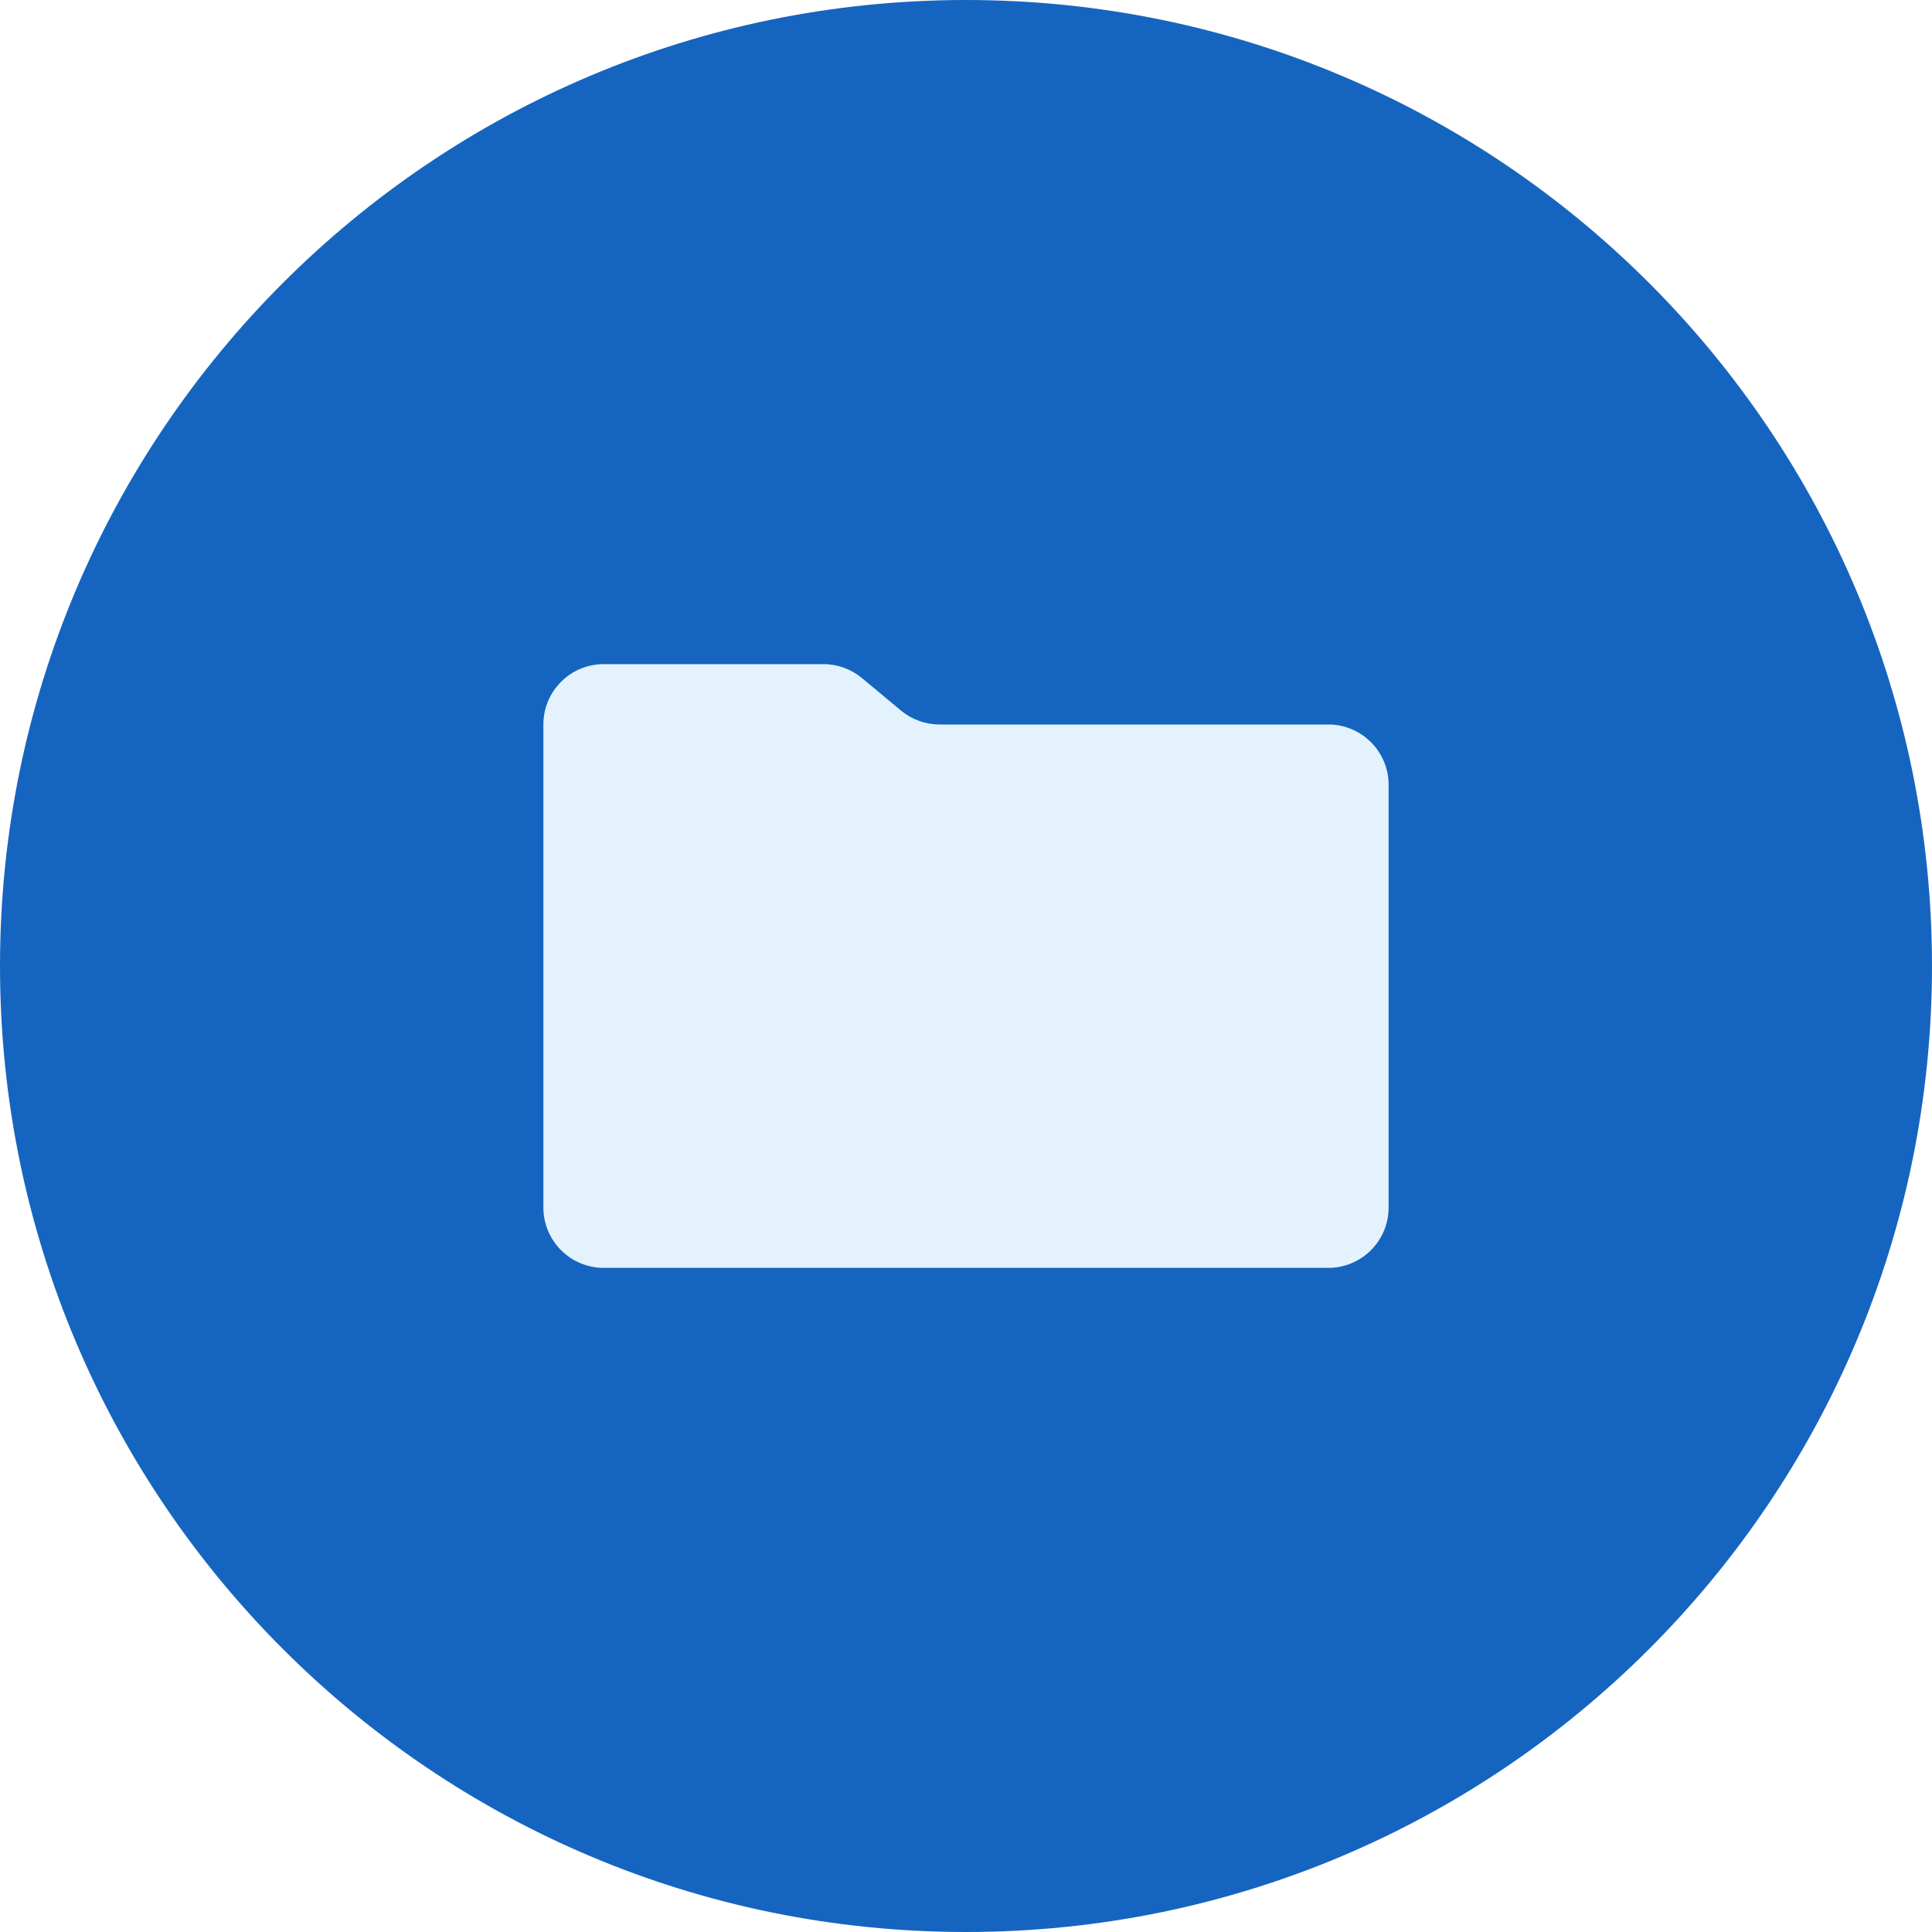
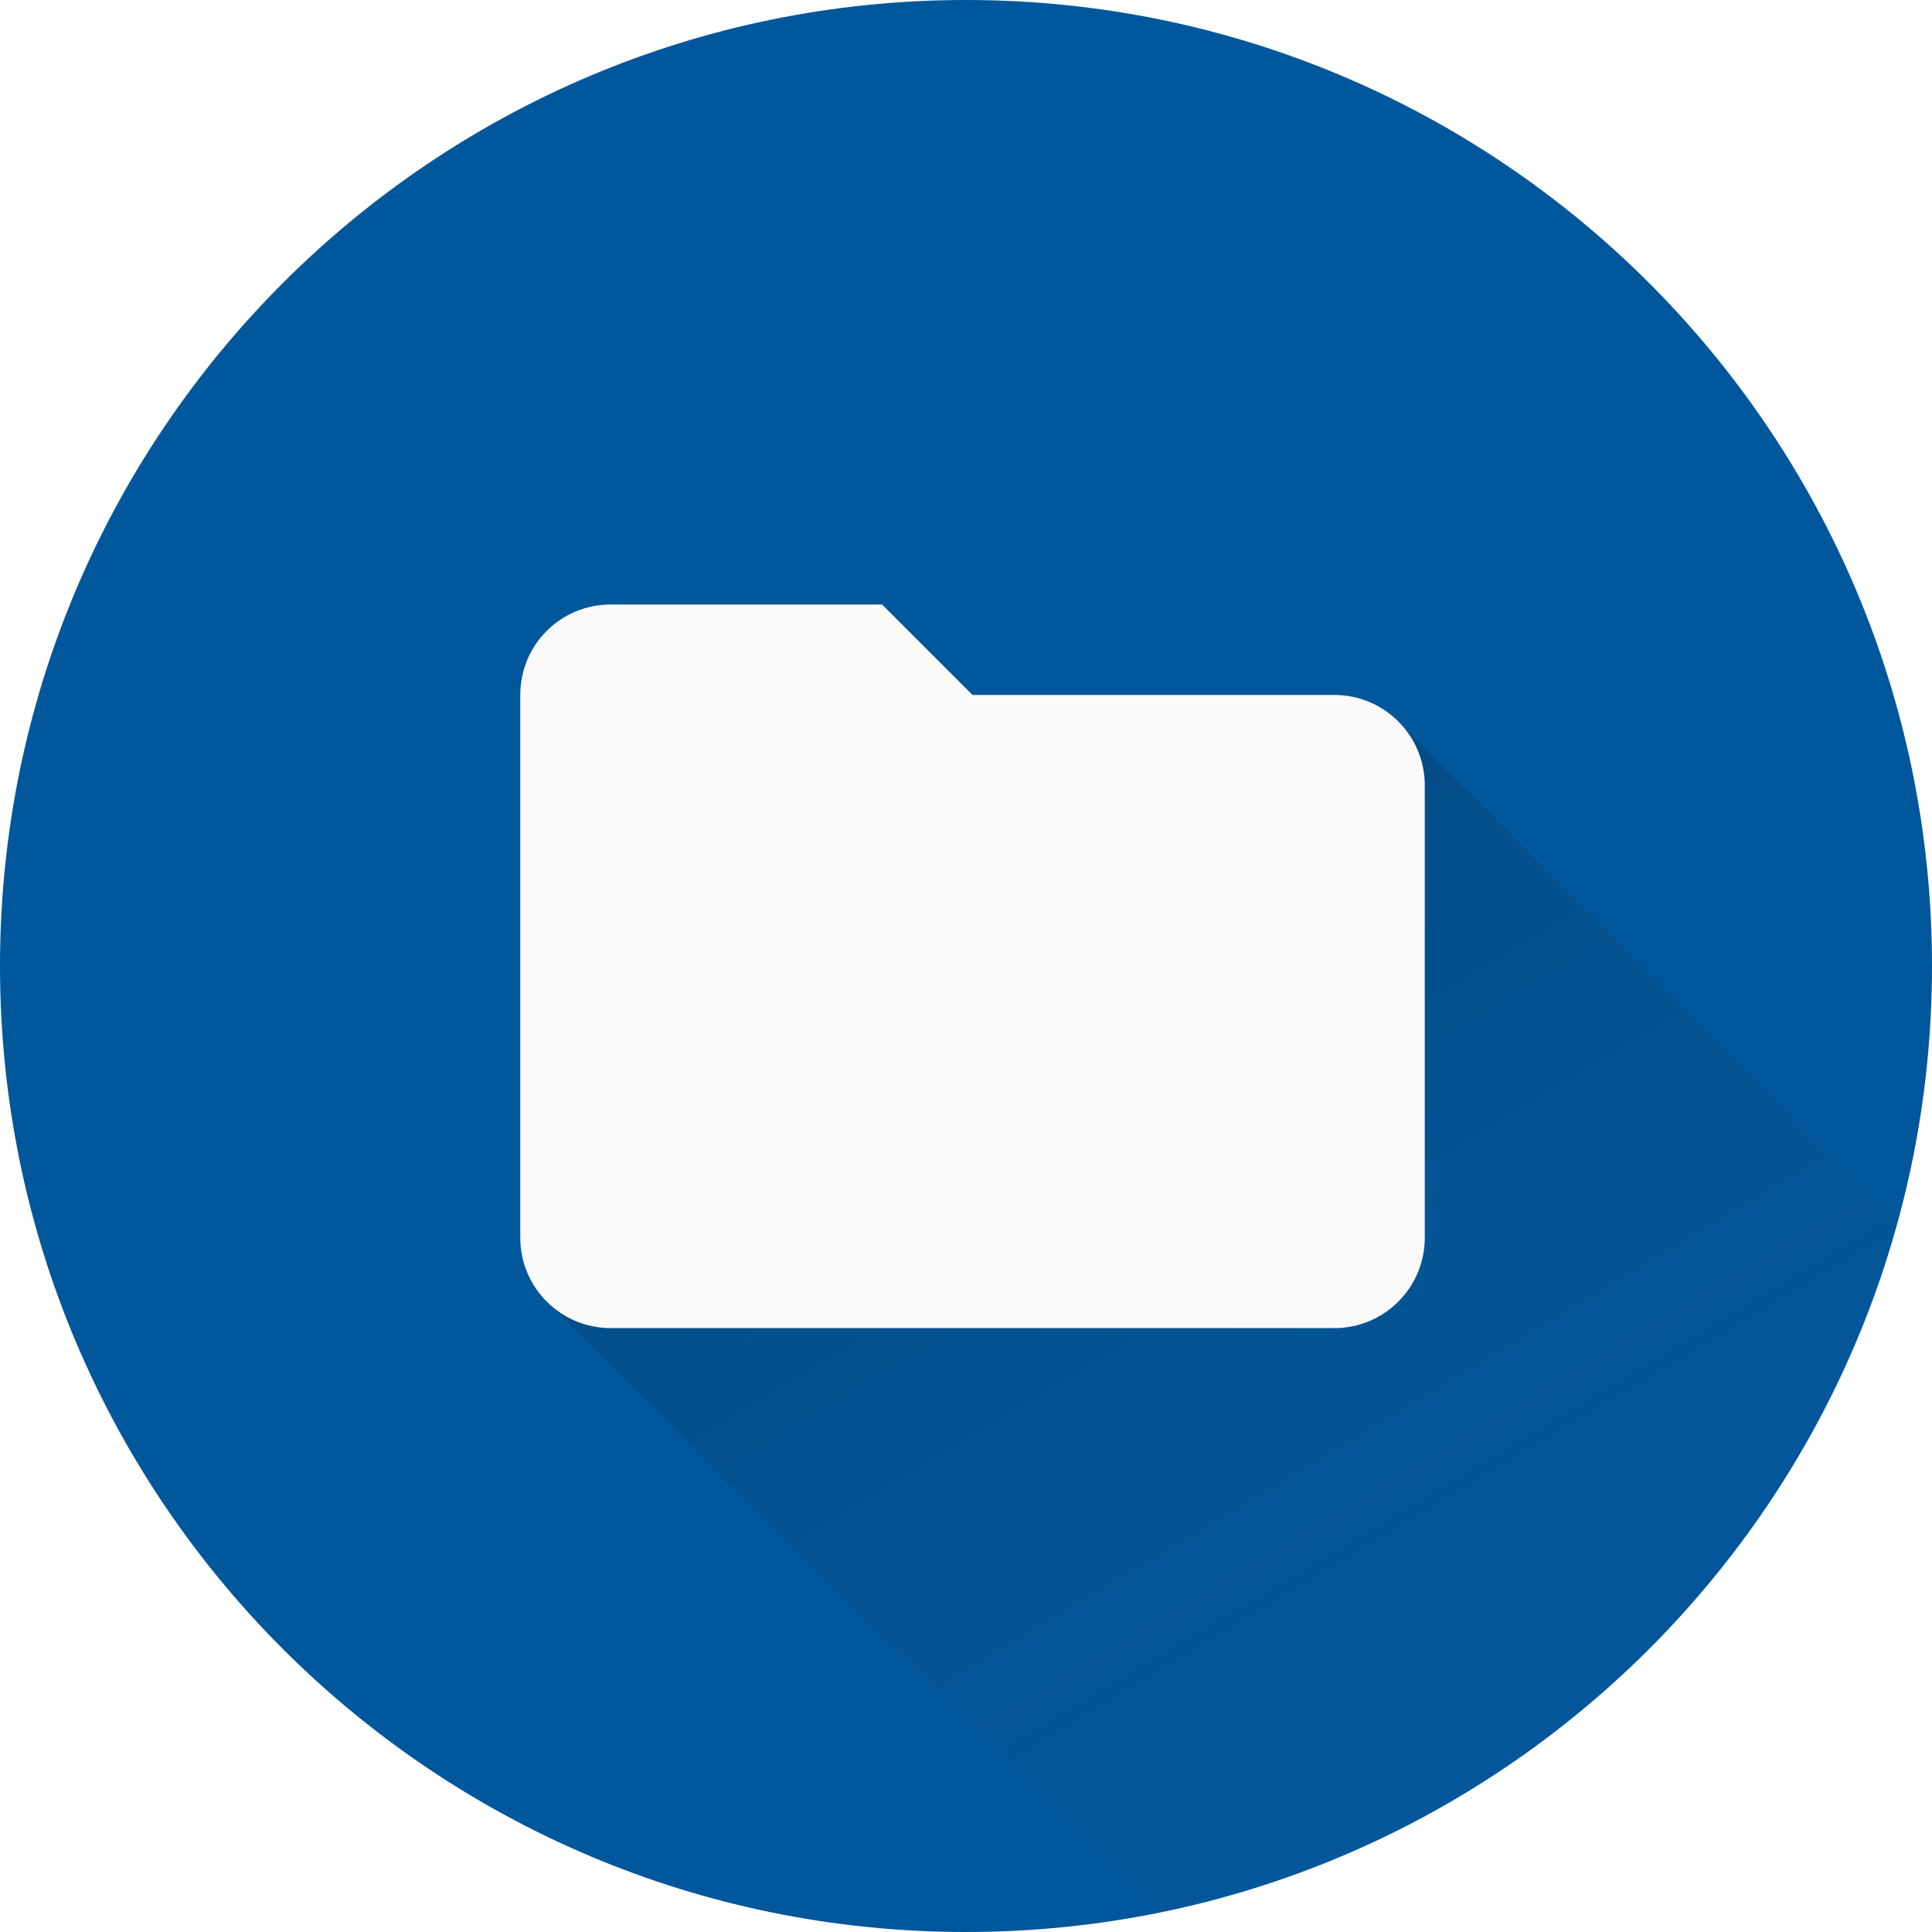
- <svg xmlns="http://www.w3.org/2000/svg" width="32mm" height="32mm" version="1.1" viewBox="0 0 32 32" xml:space="preserve">
-   <circle cx="16" cy="16" r="16" fill="#1565c0" stroke-width=".303" />
-   <path d="m14.922 11.768-0.644-0.536a1 1 0 0 0-0.64-0.232h-3.638a1 1 0 0 0-1 1v8a1 1 0 0 0 1 1h12a1 1 0 0 0 1-1v-7a1 1 0 0 0-1-1h-6.438a1 1 0 0 1-0.64-0.232z" fill="#e3f2fd" stroke-width=".5" />
+ <svg xmlns="http://www.w3.org/2000/svg" width="100mm" height="100mm" version="1.1" viewBox="0 0 100 100">
+   <defs>
+     <linearGradient id="linearGradient4883" x1="180.56" x2="274.83" y1="143.22" y2="300.62" gradientUnits="userSpaceOnUse">
+       <stop stop-opacity=".204" offset="0" />
+       <stop stop-color="#36343d" stop-opacity=".02" offset="1" />
+     </linearGradient>
+   </defs>
+   <g transform="translate(0,-197)">
+     <circle cx="50" cy="247" r="50" fill="#01579b" />
+     <path d="m45.656 228.29h-14.045c-2.598 0-4.682 2.083-4.682 4.682v28.09a4.682 4.682 0 0 0 4.682 4.682h37.454a4.682 4.682 0 0 0 4.682 -4.682v-23.409c0-2.598-2.107-4.682-4.682-4.682h-18.727z" fill="#fafafa" stroke-width="2.341" />
+     <path transform="matrix(.26458 0 0 .26458 0 197)" d="m274.7 142.42c2.511 3.05 4.025 6.957 4.025 11.236v88.473a17.695 17.695 0 0 1 -17.695 17.695h-141.56a17.695 17.695 0 0 1 -11.936 -4.656l-0.012 0.012 118.84 118.84a188.98 188.98 0 0 0 144.69 -135.24l-96.354-96.355z" fill="url(#linearGradient4883)" />
+     <g fill="#42a5f5">
+       <circle cx="50" cy="247" r="0" />
+       <circle cx="50" cy="247" r="0" />
+       <circle cx="50" cy="247" r="0" />
+       <circle cx="50" cy="247" r="0" />
+       <circle cx="50" cy="247" r="0" />
+     </g>
+   </g>
</svg>
